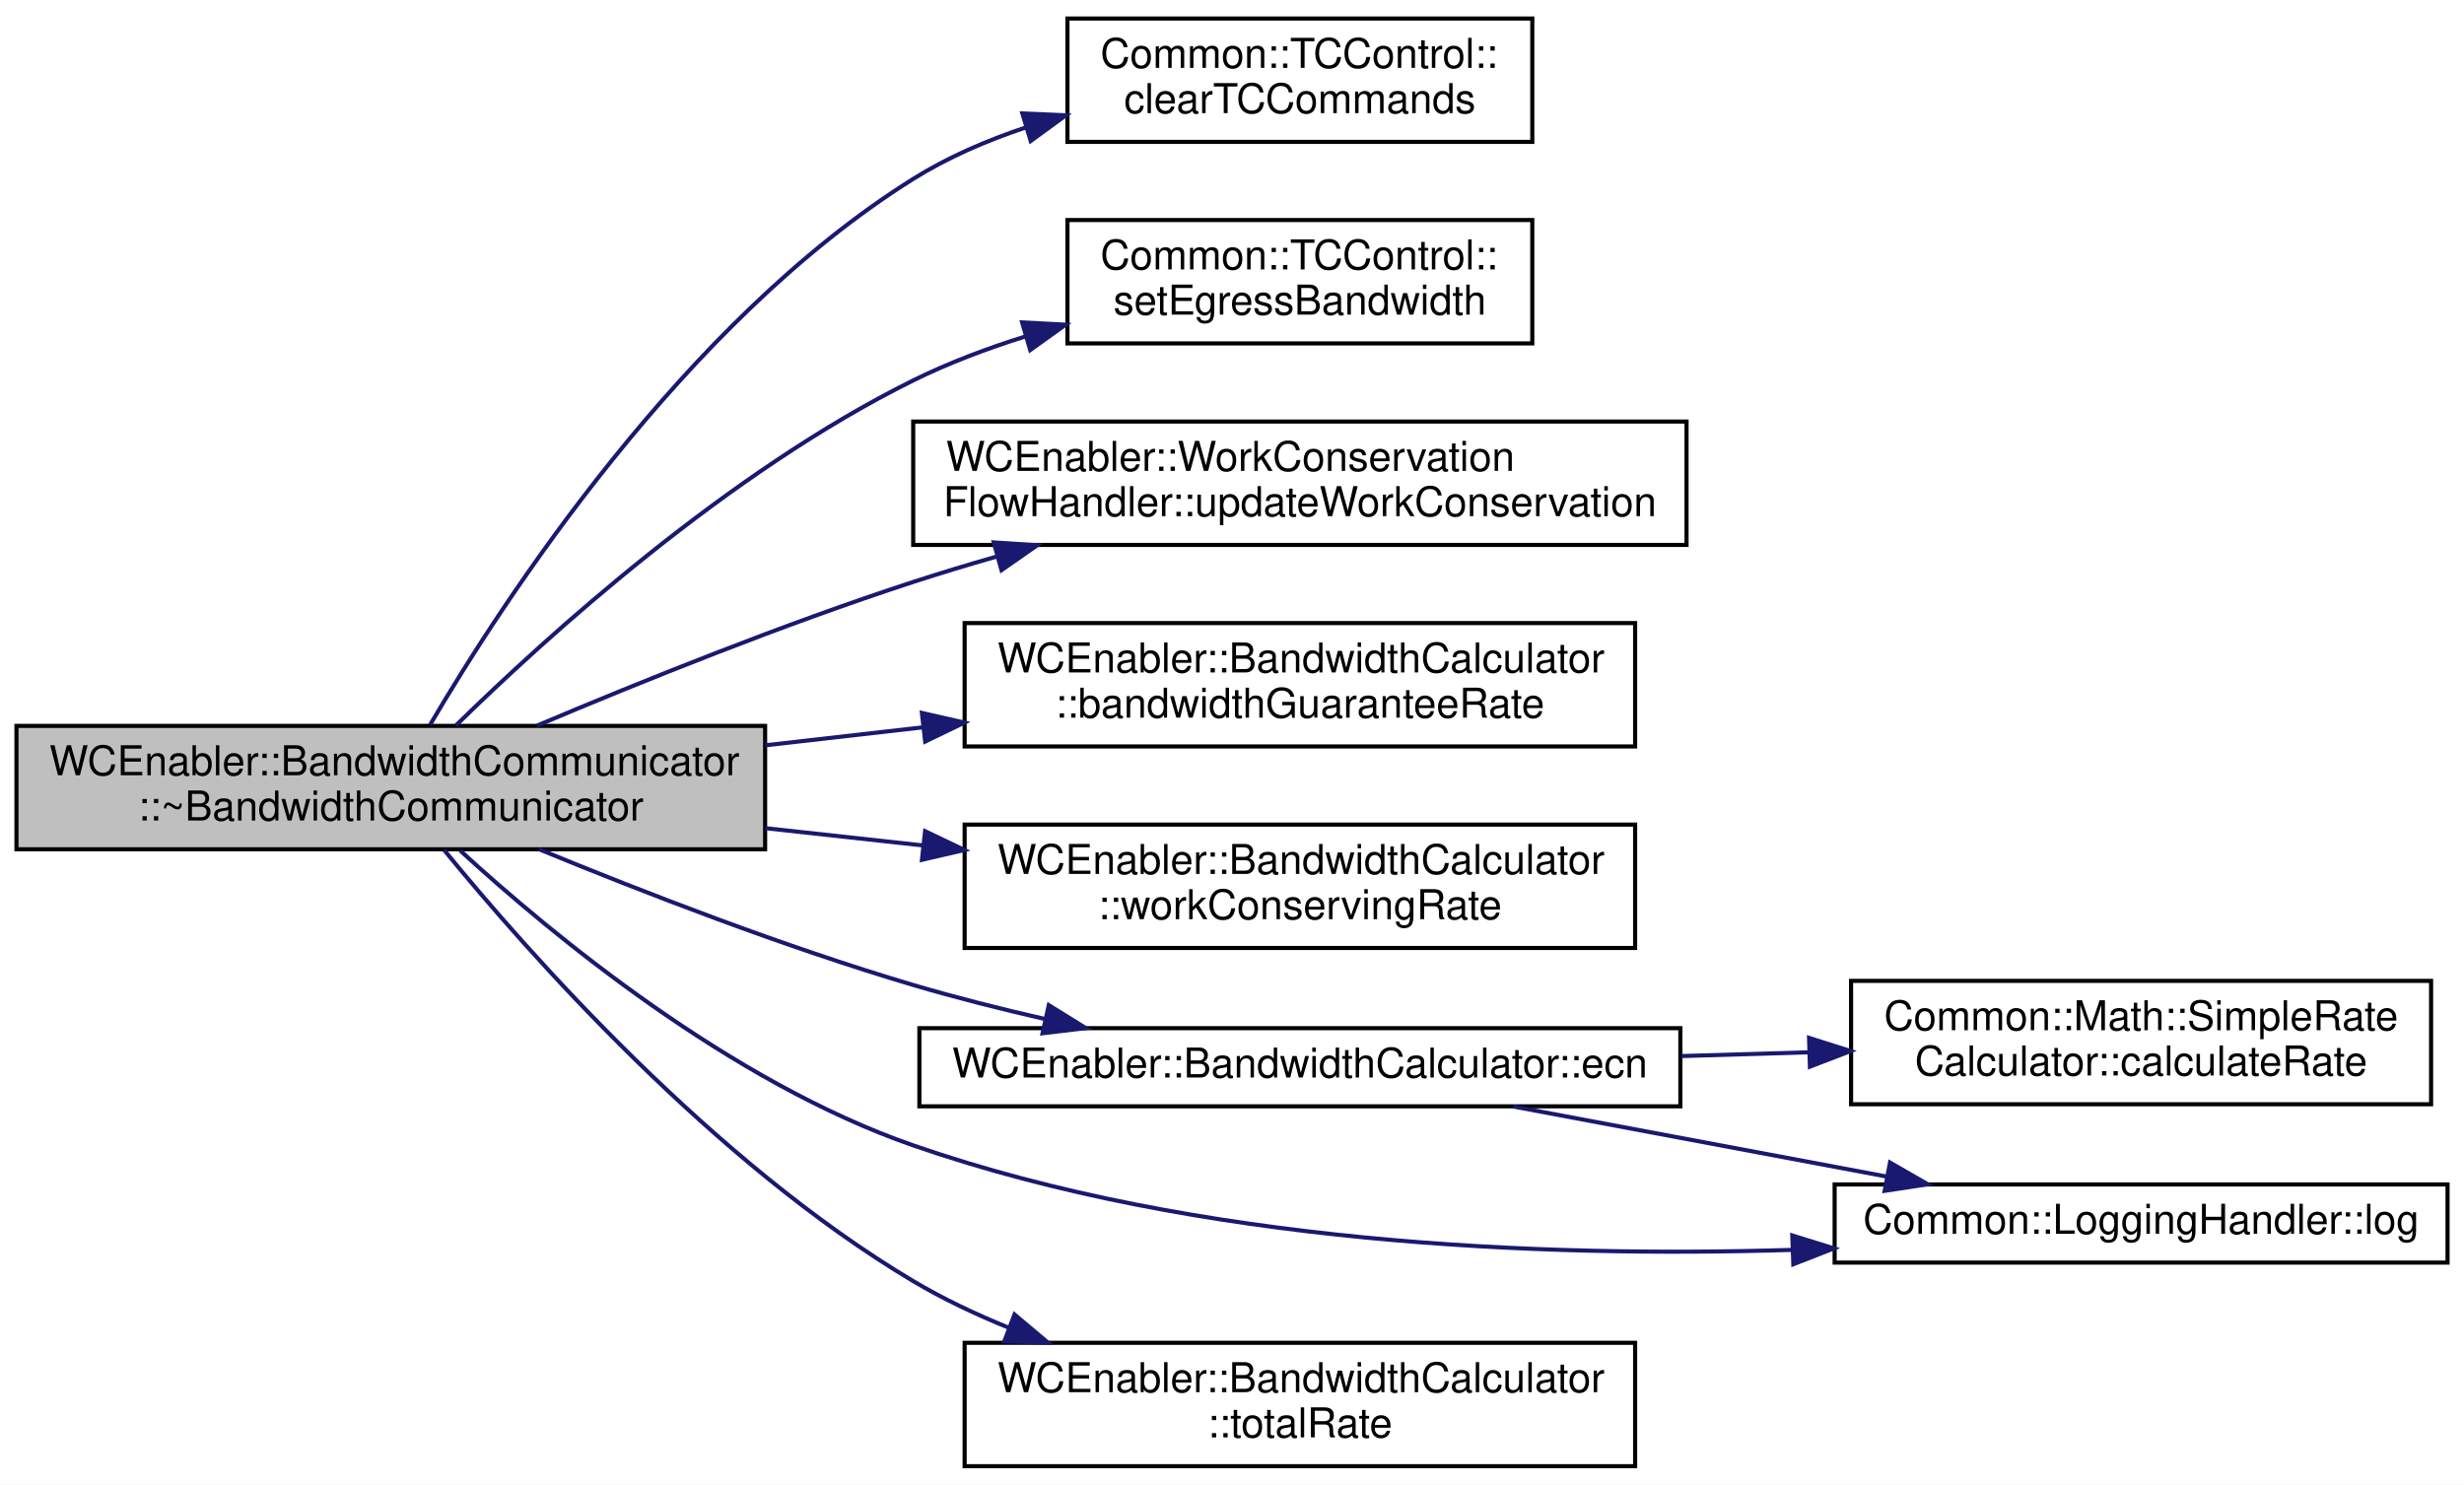
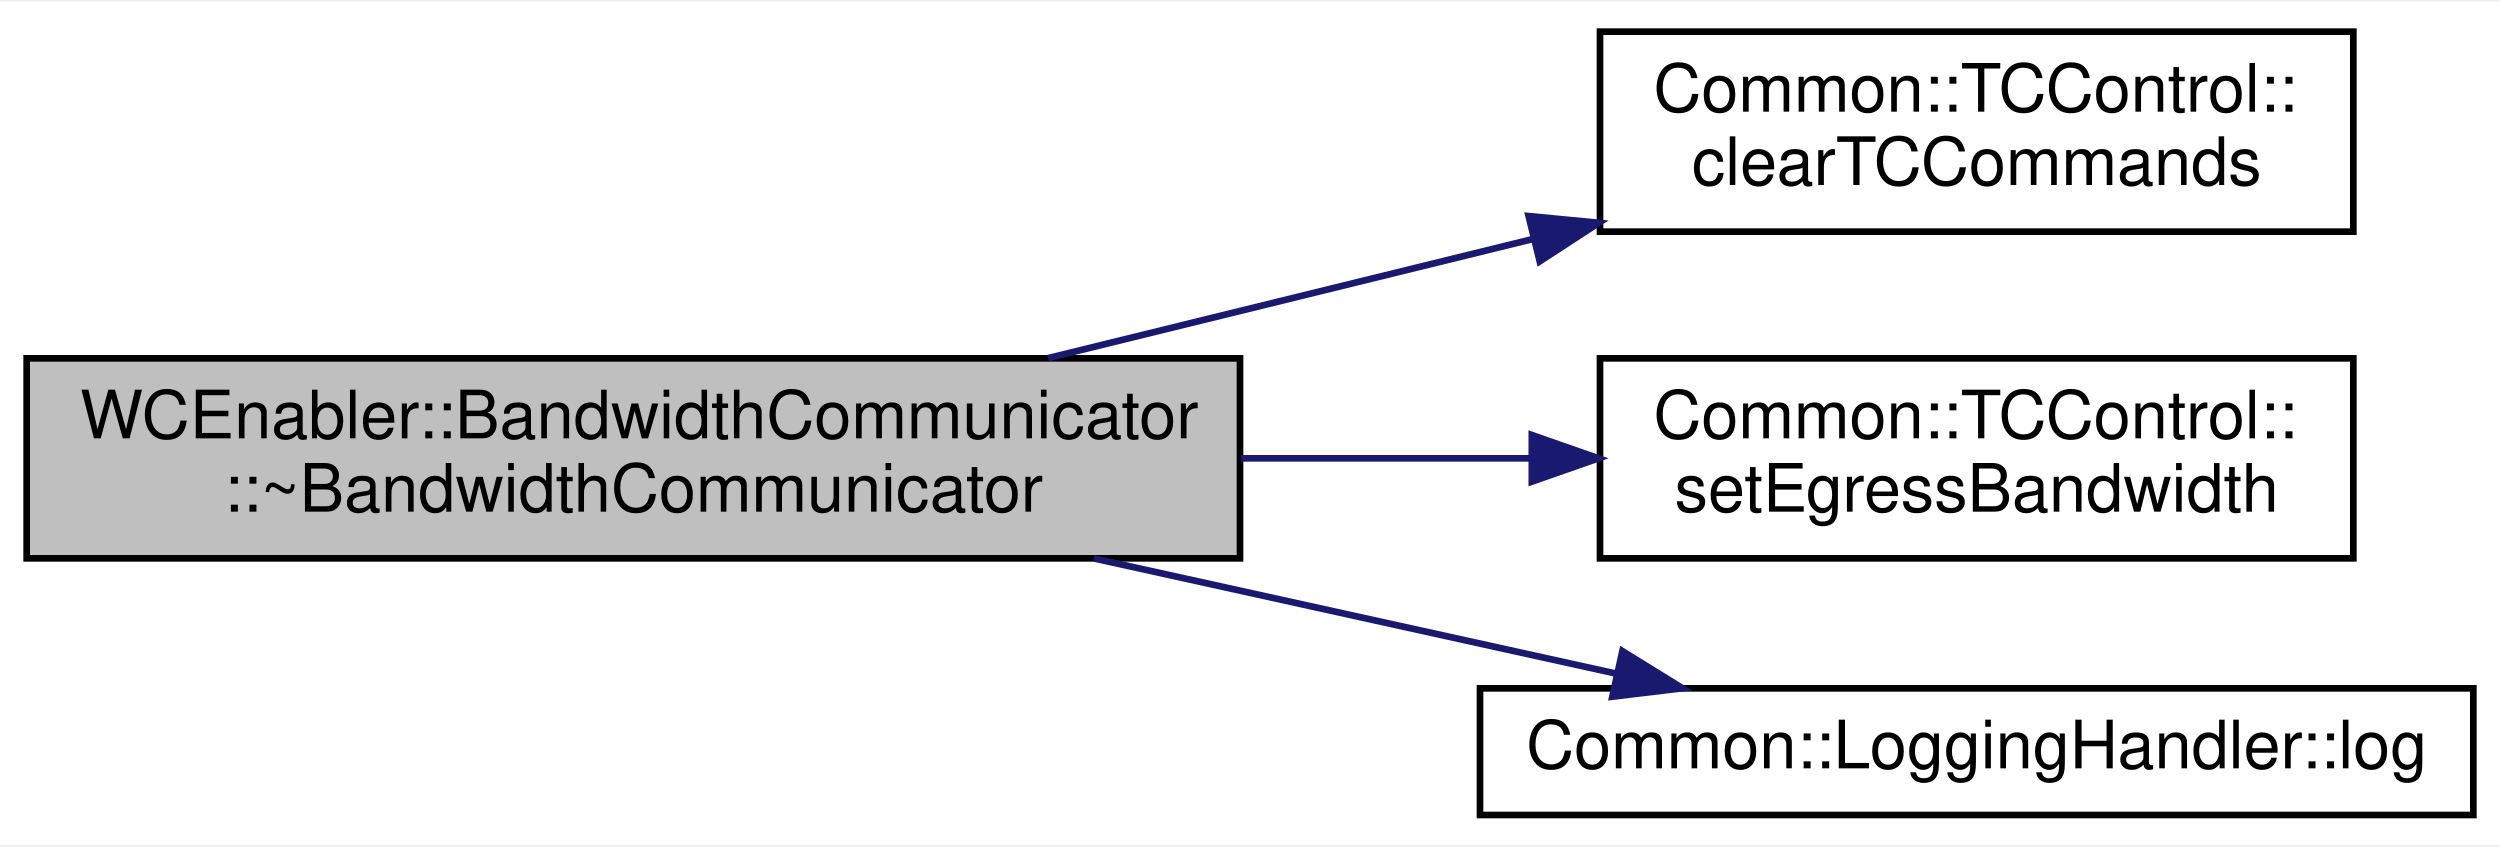
- <svg xmlns="http://www.w3.org/2000/svg" xmlns:xlink="http://www.w3.org/1999/xlink" width="599pt" height="361pt" viewBox="0.00 0.00 599.00 361.00">
-   <g id="graph0" class="graph" transform="scale(1 1) rotate(0) translate(4 357)">
-     <polygon fill="white" stroke="none" points="-4,4 -4,-357 595,-357 595,4 -4,4" />
+ <svg xmlns="http://www.w3.org/2000/svg" xmlns:xlink="http://www.w3.org/1999/xlink" width="375pt" height="127pt" viewBox="0.00 0.00 375.00 126.50">
+   <g id="graph0" class="graph" transform="scale(1 1) rotate(0) translate(4 122.5)">
+     <polygon fill="white" stroke="none" points="-4,4 -4,-122.5 371,-122.5 371,4 -4,4" />
    <g id="node1" class="node">
-       <polygon fill="#bfbfbf" stroke="black" points="0,-150.5 0,-180.5 182,-180.5 182,-150.5 0,-150.5" />
-       <text text-anchor="start" x="8" y="-168.5" font-family="Helvetica,sans-Serif" font-size="10.00">WCEnabler::BandwidthCommunicator</text>
-       <text text-anchor="middle" x="91" y="-157.5" font-family="Helvetica,sans-Serif" font-size="10.00">::~BandwidthCommunicator</text>
+       <polygon fill="#bfbfbf" stroke="black" points="0,-39 0,-69 182,-69 182,-39 0,-39" />
+       <text text-anchor="start" x="8" y="-57" font-family="Helvetica,sans-Serif" font-size="10.00">WCEnabler::BandwidthCommunicator</text>
+       <text text-anchor="middle" x="91" y="-46" font-family="Helvetica,sans-Serif" font-size="10.00">::~BandwidthCommunicator</text>
    </g>
    <g id="node2" class="node">
      <g id="a_node2">
        <a xlink:href="classCommon_1_1TCControl.html#a8ade51df8d9c334b570f023e3fafa7bc" target="_top" xlink:title="clearTCCommands clears the current tc settings ">
-           <polygon fill="white" stroke="black" points="255.5,-322.5 255.5,-352.5 368.5,-352.5 368.5,-322.5 255.5,-322.5" />
-           <text text-anchor="start" x="263.5" y="-340.5" font-family="Helvetica,sans-Serif" font-size="10.00">Common::TCControl::</text>
-           <text text-anchor="middle" x="312" y="-329.5" font-family="Helvetica,sans-Serif" font-size="10.00">clearTCCommands</text>
+           <polygon fill="white" stroke="black" points="236,-88 236,-118 349,-118 349,-88 236,-88" />
+           <text text-anchor="start" x="244" y="-106" font-family="Helvetica,sans-Serif" font-size="10.00">Common::TCControl::</text>
+           <text text-anchor="middle" x="292.5" y="-95" font-family="Helvetica,sans-Serif" font-size="10.00">clearTCCommands</text>
        </a>
      </g>
    </g>
    <g id="edge1" class="edge">
-       <path fill="none" stroke="midnightblue" d="M100.551,-180.76C118.308,-210.996 162.215,-278.6 218,-313.5 226.376,-318.74 235.856,-322.84 245.481,-326.047" />
-       <polygon fill="midnightblue" stroke="midnightblue" points="244.534,-329.417 255.119,-328.966 246.563,-322.718 244.534,-329.417" />
+       <path fill="none" stroke="midnightblue" d="M153.212,-69.035C176.263,-74.696 202.559,-81.155 225.987,-86.909" />
+       <polygon fill="midnightblue" stroke="midnightblue" points="225.288,-90.341 235.834,-89.328 226.957,-83.543 225.288,-90.341" />
    </g>
    <g id="node3" class="node">
      <g id="a_node3">
        <a xlink:href="classCommon_1_1TCControl.html#a1b50fa70591a78c957a35bd67a459ce1" target="_top" xlink:title="setEgressBandwidth set the outgoing bandwidth rate on an interface ">
-           <polygon fill="white" stroke="black" points="255.5,-273.5 255.5,-303.5 368.5,-303.5 368.5,-273.5 255.5,-273.5" />
-           <text text-anchor="start" x="263.5" y="-291.5" font-family="Helvetica,sans-Serif" font-size="10.00">Common::TCControl::</text>
-           <text text-anchor="middle" x="312" y="-280.5" font-family="Helvetica,sans-Serif" font-size="10.00">setEgressBandwidth</text>
+           <polygon fill="white" stroke="black" points="236,-39 236,-69 349,-69 349,-39 236,-39" />
+           <text text-anchor="start" x="244" y="-57" font-family="Helvetica,sans-Serif" font-size="10.00">Common::TCControl::</text>
+           <text text-anchor="middle" x="292.5" y="-46" font-family="Helvetica,sans-Serif" font-size="10.00">setEgressBandwidth</text>
        </a>
      </g>
    </g>
    <g id="edge2" class="edge">
-       <path fill="none" stroke="midnightblue" d="M106.853,-180.626C129.056,-202.376 173.114,-242.302 218,-264.5 226.542,-268.724 235.905,-272.259 245.296,-275.2" />
-       <polygon fill="midnightblue" stroke="midnightblue" points="244.48,-278.608 255.06,-278.056 246.445,-271.89 244.48,-278.608" />
+       <path fill="none" stroke="midnightblue" d="M182.12,-54C196.684,-54 211.525,-54 225.385,-54" />
+       <polygon fill="midnightblue" stroke="midnightblue" points="225.771,-57.5 235.771,-54 225.771,-50.5 225.771,-57.5" />
    </g>
    <g id="node4" class="node">
      <g id="a_node4">
-         <a xlink:href="classWCEnabler_1_1WorkConservationFlowHandler.html#ac885e2a7596f6be373024de1a98c7480" target="_top" xlink:title="updateWorkConservation method updates the work conservation flow ">
-           <polygon fill="white" stroke="black" points="218,-224.5 218,-254.5 406,-254.5 406,-224.5 218,-224.5" />
-           <text text-anchor="start" x="226" y="-242.5" font-family="Helvetica,sans-Serif" font-size="10.00">WCEnabler::WorkConservation</text>
-           <text text-anchor="middle" x="312" y="-231.5" font-family="Helvetica,sans-Serif" font-size="10.00">FlowHandler::updateWorkConservation</text>
+         <a xlink:href="classCommon_1_1LoggingHandler.html#a5c72b411fc450b086dcd31246e66bab0" target="_top" xlink:title="log method to log the given string ">
+           <polygon fill="white" stroke="black" points="218,-0.5 218,-19.5 367,-19.5 367,-0.5 218,-0.5" />
+           <text text-anchor="middle" x="292.5" y="-7.5" font-family="Helvetica,sans-Serif" font-size="10.00">Common::LoggingHandler::log</text>
        </a>
      </g>
    </g>
    <g id="edge3" class="edge">
-       <path fill="none" stroke="midnightblue" d="M126.603,-180.591C151.68,-191.191 186.563,-205.251 218,-215.5 224.497,-217.618 231.298,-219.674 238.138,-221.632" />
-       <polygon fill="midnightblue" stroke="midnightblue" points="237.585,-225.111 248.158,-224.427 239.466,-218.368 237.585,-225.111" />
-     </g>
-     <g id="node5" class="node">
-       <g id="a_node5">
-         <a xlink:href="classWCEnabler_1_1BandwidthCalculator.html#a9aeae22daf441b1b9276136e03f15e72" target="_top" xlink:title="bandwidthGuaranteeRate getter ">
-           <polygon fill="white" stroke="black" points="230.5,-175.5 230.5,-205.5 393.5,-205.5 393.5,-175.5 230.5,-175.5" />
-           <text text-anchor="start" x="238.5" y="-193.5" font-family="Helvetica,sans-Serif" font-size="10.00">WCEnabler::BandwidthCalculator</text>
-           <text text-anchor="middle" x="312" y="-182.5" font-family="Helvetica,sans-Serif" font-size="10.00">::bandwidthGuaranteeRate</text>
-         </a>
-       </g>
-     </g>
-     <g id="edge4" class="edge">
-       <path fill="none" stroke="midnightblue" d="M182.024,-175.777C194.684,-177.222 207.703,-178.708 220.374,-180.155" />
-       <polygon fill="midnightblue" stroke="midnightblue" points="220.116,-183.648 230.449,-181.305 220.91,-176.693 220.116,-183.648" />
-     </g>
-     <g id="node6" class="node">
-       <g id="a_node6">
-         <a xlink:href="classWCEnabler_1_1BandwidthCalculator.html#a00421c4a684862641bf757d51f39a2a4" target="_top" xlink:title="workConservingRate getter ">
-           <polygon fill="white" stroke="black" points="230.5,-126.5 230.5,-156.5 393.5,-156.5 393.5,-126.5 230.5,-126.5" />
-           <text text-anchor="start" x="238.5" y="-144.5" font-family="Helvetica,sans-Serif" font-size="10.00">WCEnabler::BandwidthCalculator</text>
-           <text text-anchor="middle" x="312" y="-133.5" font-family="Helvetica,sans-Serif" font-size="10.00">::workConservingRate</text>
-         </a>
-       </g>
-     </g>
-     <g id="edge5" class="edge">
-       <path fill="none" stroke="midnightblue" d="M182.024,-155.634C194.684,-154.247 207.703,-152.82 220.374,-151.432" />
-       <polygon fill="midnightblue" stroke="midnightblue" points="220.889,-154.896 230.449,-150.328 220.127,-147.938 220.889,-154.896" />
-     </g>
-     <g id="node7" class="node">
-       <g id="a_node7">
-         <a xlink:href="classWCEnabler_1_1BandwidthCalculator.html#ab9a961a6fe8e0d9b92163f37f5e64cd2" target="_top" xlink:title="ecn getter ">
-           <polygon fill="white" stroke="black" points="219.5,-88 219.5,-107 404.5,-107 404.5,-88 219.5,-88" />
-           <text text-anchor="middle" x="312" y="-95" font-family="Helvetica,sans-Serif" font-size="10.00">WCEnabler::BandwidthCalculator::ecn</text>
-         </a>
-       </g>
-     </g>
-     <g id="edge6" class="edge">
-       <path fill="none" stroke="midnightblue" d="M127.08,-150.486C152.088,-140.192 186.689,-126.772 218,-117.5 228.305,-114.448 239.381,-111.656 250.17,-109.188" />
-       <polygon fill="midnightblue" stroke="midnightblue" points="250.962,-112.597 259.967,-107.014 249.446,-105.763 250.962,-112.597" />
-     </g>
-     <g id="node9" class="node">
-       <g id="a_node9">
-         <a xlink:href="classCommon_1_1LoggingHandler.html#a5c72b411fc450b086dcd31246e66bab0" target="_top" xlink:title="log method to log the given string ">
-           <polygon fill="white" stroke="black" points="442,-50 442,-69 591,-69 591,-50 442,-50" />
-           <text text-anchor="middle" x="516.5" y="-57" font-family="Helvetica,sans-Serif" font-size="10.00">Common::LoggingHandler::log</text>
-         </a>
-       </g>
-     </g>
-     <g id="edge9" class="edge">
-       <path fill="none" stroke="midnightblue" d="M107.892,-150.166C130.332,-129.611 173.549,-93.927 218,-78.5 287.099,-54.519 370.571,-51.225 431.489,-53.086" />
-       <polygon fill="midnightblue" stroke="midnightblue" points="431.708,-56.596 441.828,-53.458 431.96,-49.601 431.708,-56.596" />
-     </g>
-     <g id="node10" class="node">
-       <g id="a_node10">
-         <a xlink:href="classWCEnabler_1_1BandwidthCalculator.html#a57a6165e8b30b6e327541019c07da8d3" target="_top" xlink:title="totalRate getter ">
-           <polygon fill="white" stroke="black" points="230.5,-0.5 230.5,-30.5 393.5,-30.5 393.5,-0.5 230.5,-0.5" />
-           <text text-anchor="start" x="238.5" y="-18.5" font-family="Helvetica,sans-Serif" font-size="10.00">WCEnabler::BandwidthCalculator</text>
-           <text text-anchor="middle" x="312" y="-7.5" font-family="Helvetica,sans-Serif" font-size="10.00">::totalRate</text>
-         </a>
-       </g>
-     </g>
-     <g id="edge10" class="edge">
-       <path fill="none" stroke="midnightblue" d="M103.945,-150.339C124.596,-125.096 169.448,-74.375 218,-45.5 225.231,-41.199 233.151,-37.439 241.221,-34.171" />
-       <polygon fill="midnightblue" stroke="midnightblue" points="242.627,-37.382 250.732,-30.558 240.141,-30.838 242.627,-37.382" />
-     </g>
-     <g id="node8" class="node">
-       <g id="a_node8">
-         <a xlink:href="classCommon_1_1Math_1_1SimpleRateCalculator.html#a45f717e9f919cbc3110685841c3a7baf" target="_top" xlink:title="calculateRate calculates the rate and returns it ">
-           <polygon fill="white" stroke="black" points="446,-88.5 446,-118.5 587,-118.5 587,-88.5 446,-88.5" />
-           <text text-anchor="start" x="454" y="-106.5" font-family="Helvetica,sans-Serif" font-size="10.00">Common::Math::SimpleRate</text>
-           <text text-anchor="middle" x="516.5" y="-95.5" font-family="Helvetica,sans-Serif" font-size="10.00">Calculator::calculateRate</text>
-         </a>
-       </g>
-     </g>
-     <g id="edge7" class="edge">
-       <path fill="none" stroke="midnightblue" d="M404.77,-100.219C415.13,-100.526 425.624,-100.837 435.812,-101.139" />
-       <polygon fill="midnightblue" stroke="midnightblue" points="435.783,-104.639 445.882,-101.437 435.99,-97.642 435.783,-104.639" />
-     </g>
-     <g id="edge8" class="edge">
-       <path fill="none" stroke="midnightblue" d="M363.838,-87.96C391.4,-82.788 425.655,-76.36 454.631,-70.922" />
-       <polygon fill="midnightblue" stroke="midnightblue" points="455.458,-74.328 464.641,-69.044 454.167,-67.448 455.458,-74.328" />
+       <path fill="none" stroke="midnightblue" d="M160.099,-38.981C185.68,-33.339 214.359,-27.014 238.382,-21.715" />
+       <polygon fill="midnightblue" stroke="midnightblue" points="239.358,-25.084 248.37,-19.512 237.851,-18.248 239.358,-25.084" />
    </g>
  </g>
</svg>
